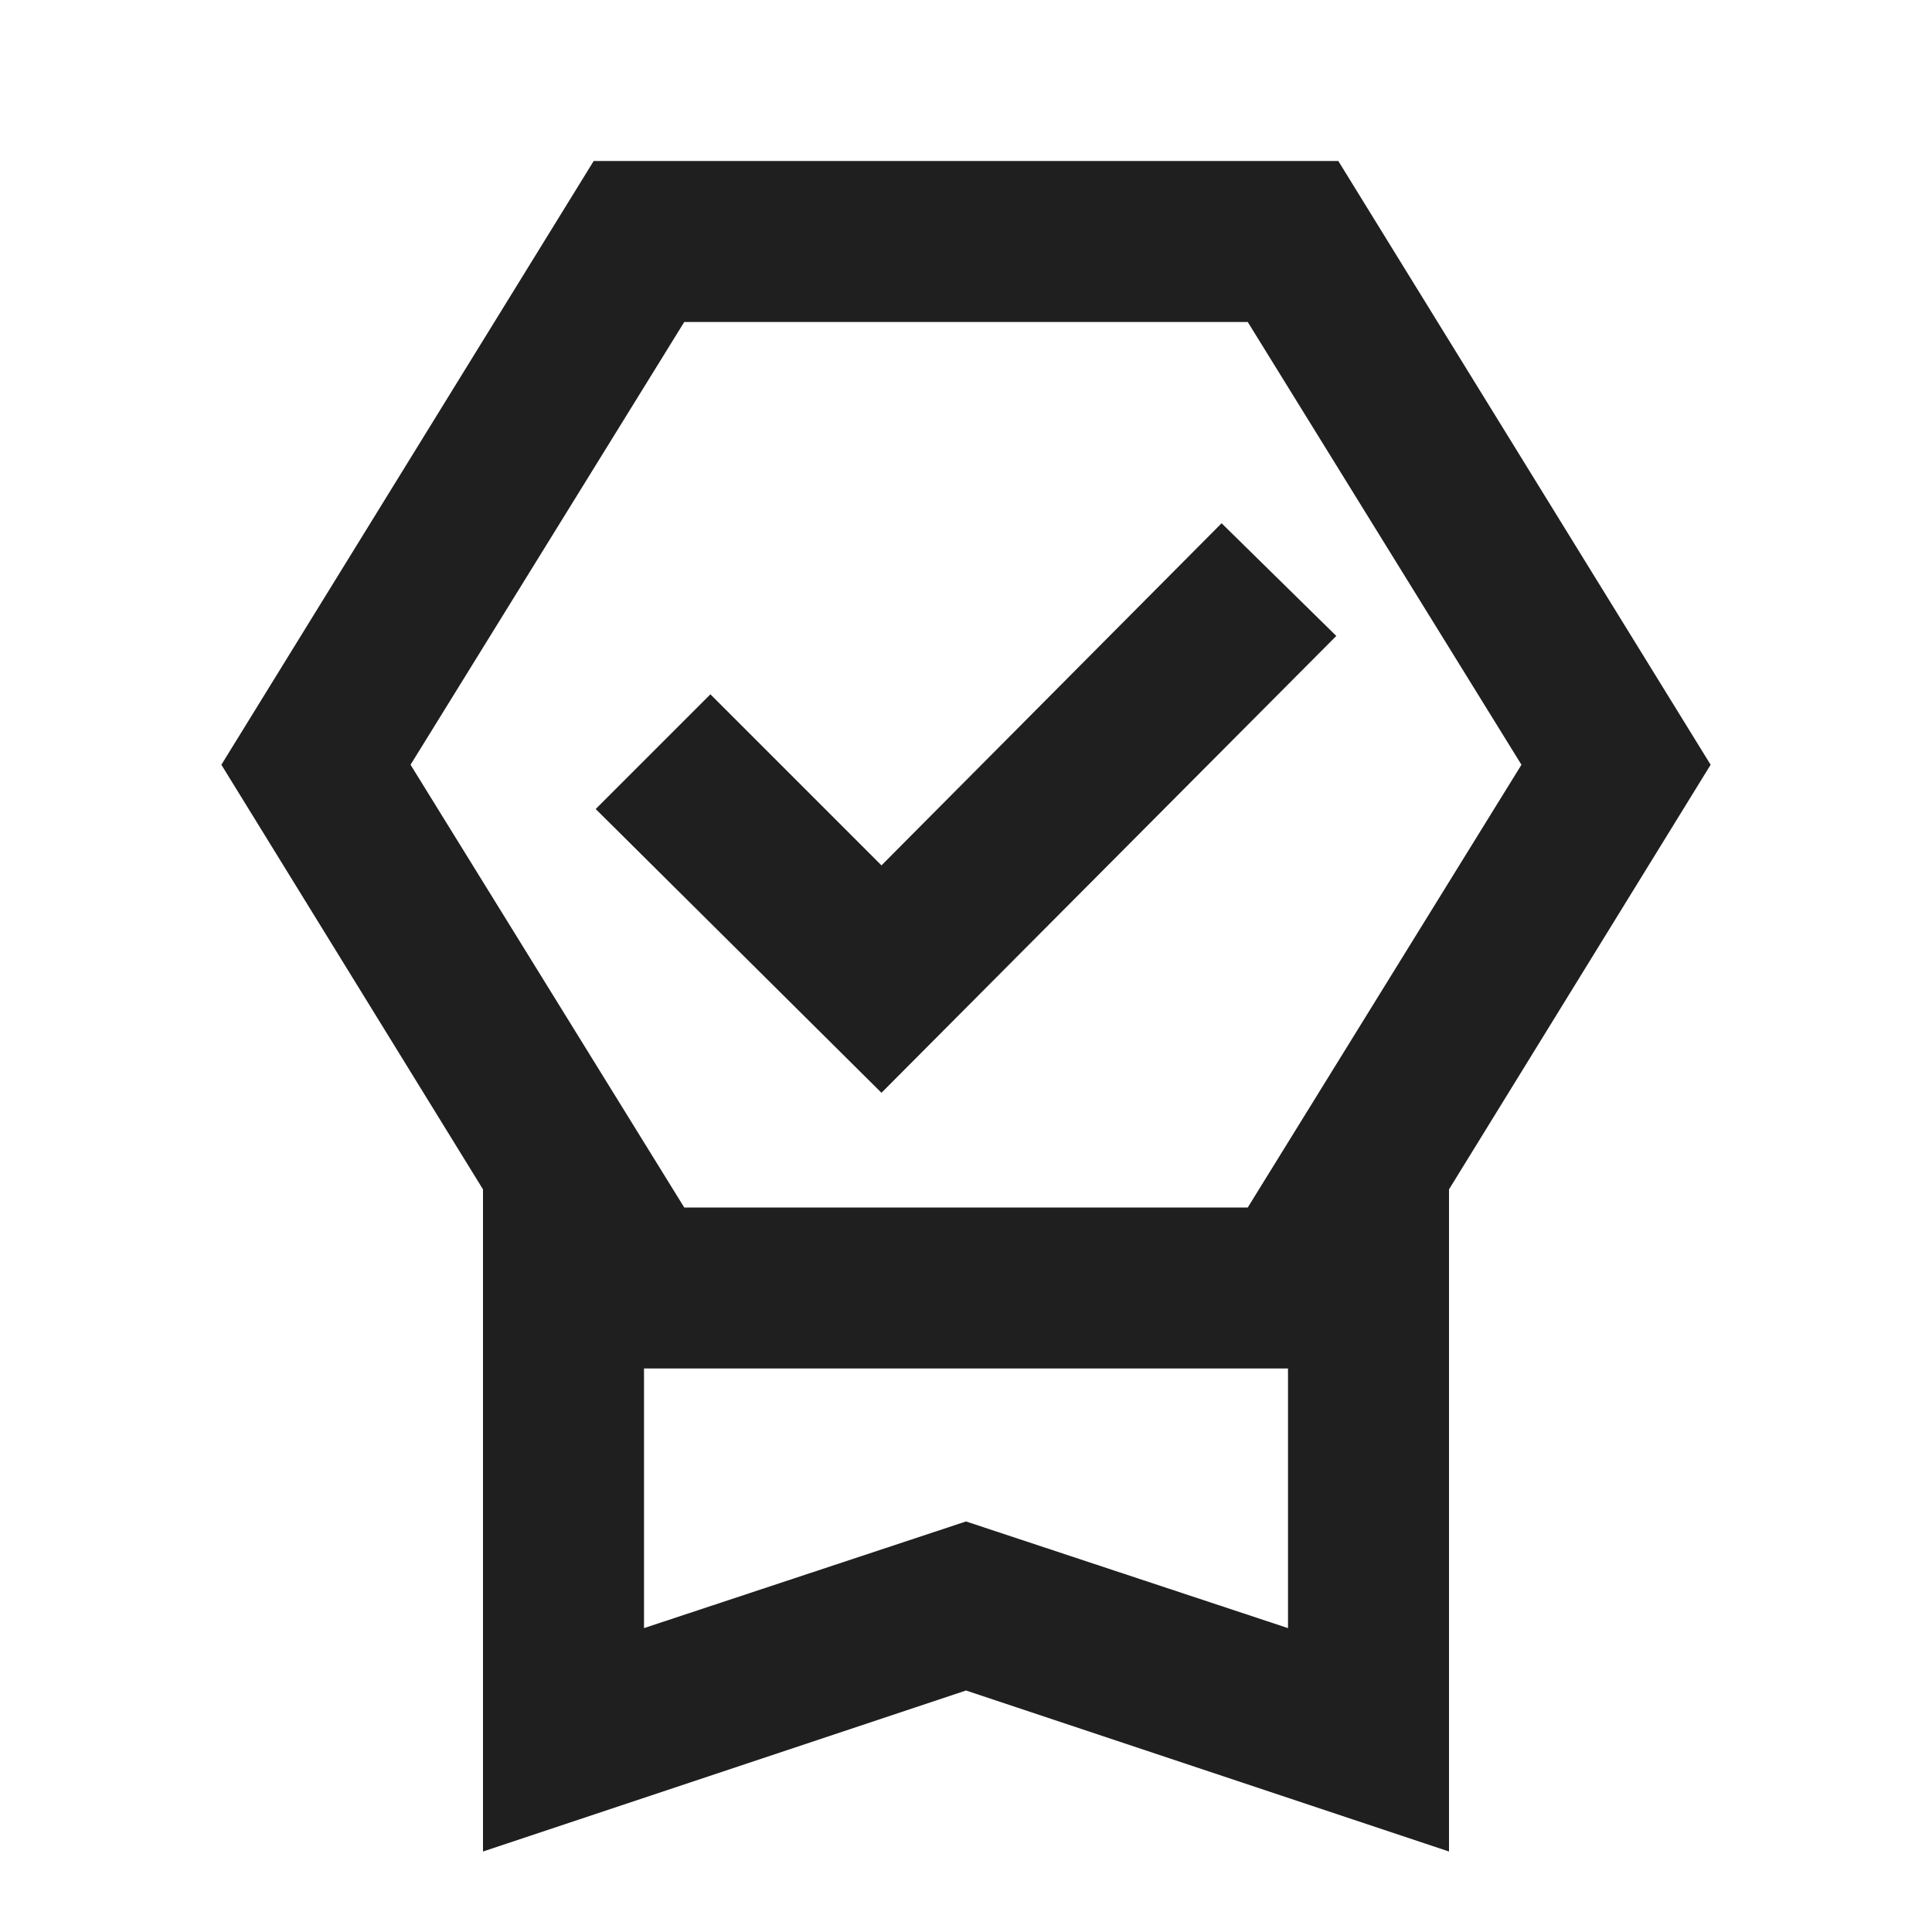
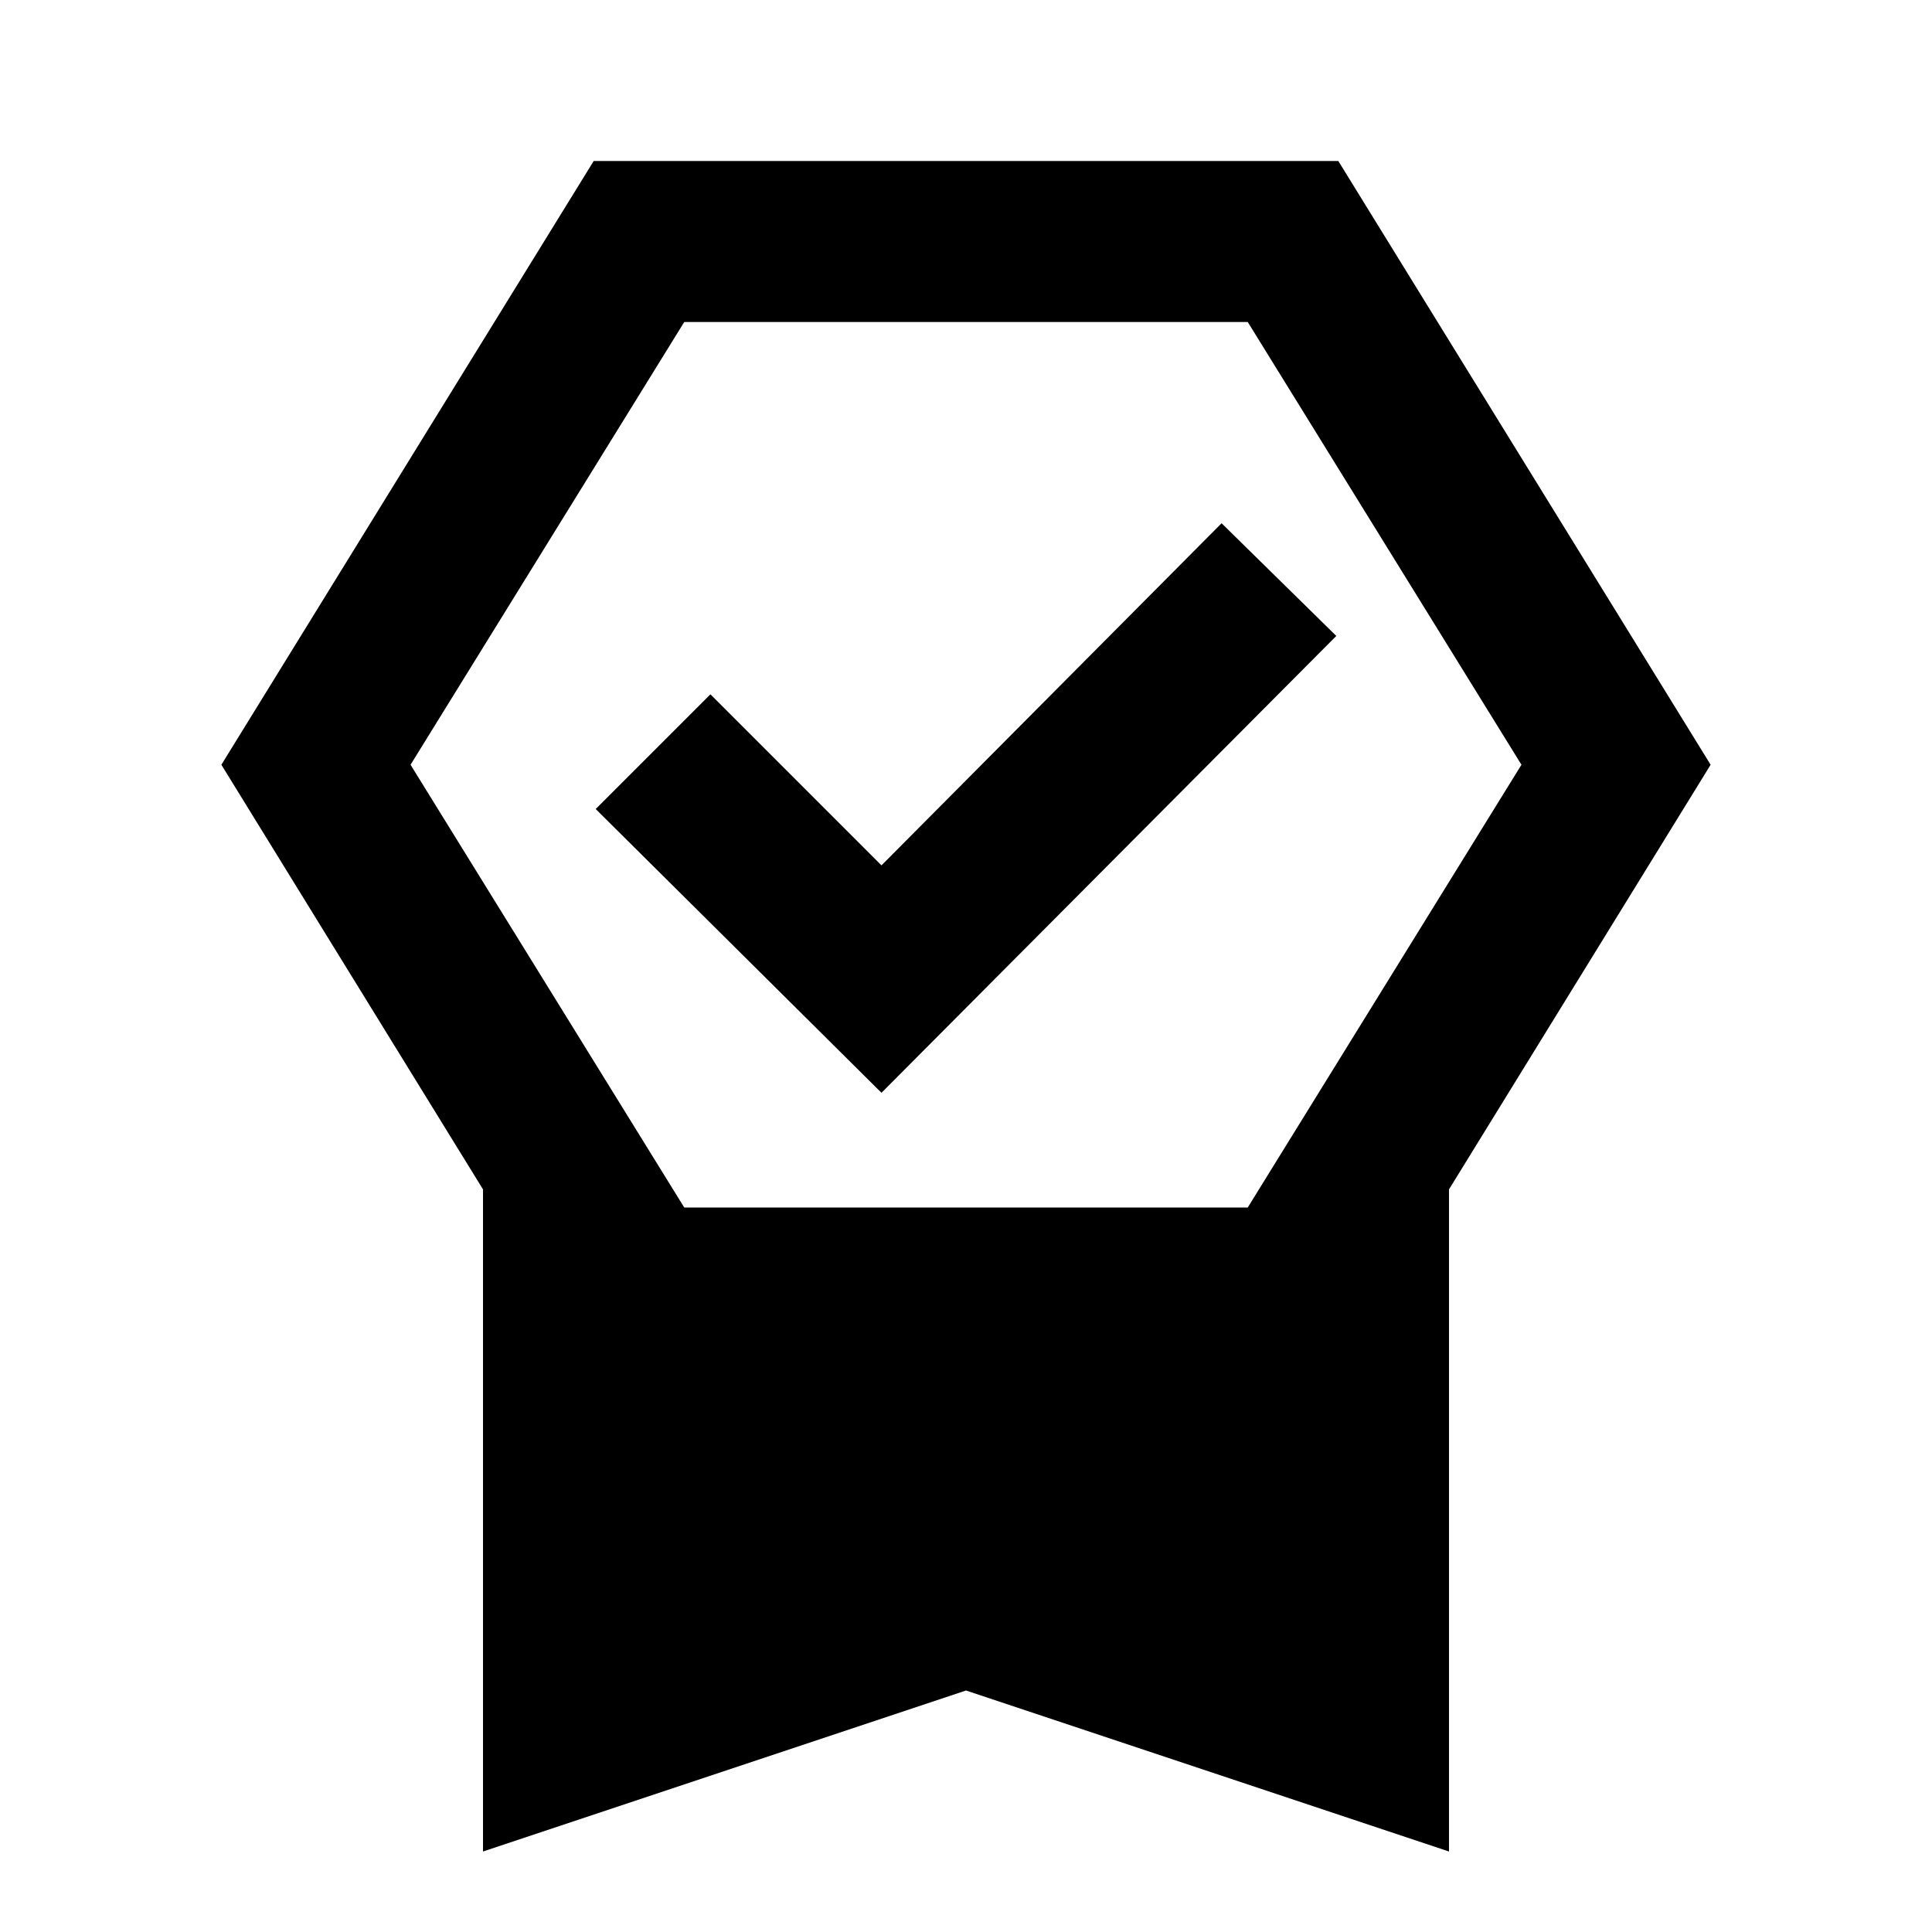
- <svg xmlns="http://www.w3.org/2000/svg" height="24px" viewBox="0 -960 960 960" width="24px" fill="#1f1f1f">
-   <path d="M240-40v-329L110-580l185-300h370l185 300-130 211v329l-240-80-240 80Zm80-111 160-53 160 53v-129H320v129Zm20-649L204-580l136 220h280l136-220-136-220H340Zm98 383L296-558l57-57 85 85 169-170 57 56-226 227ZM320-280h320-320Z" />
+ <svg xmlns="http://www.w3.org/2000/svg" height="24px" viewBox="0 -960 960 960" width="24px" fill="#000000">
+   <path d="M240-40v-329L110-580l185-300h370l185 300-130 211v329l-240-80-240 80Zm100-760L204-580l136 220h280l136-220-136-220H340Zm98 383L296-558l57-57 85 85 169-170 57 56-226 227Z" />
</svg>
